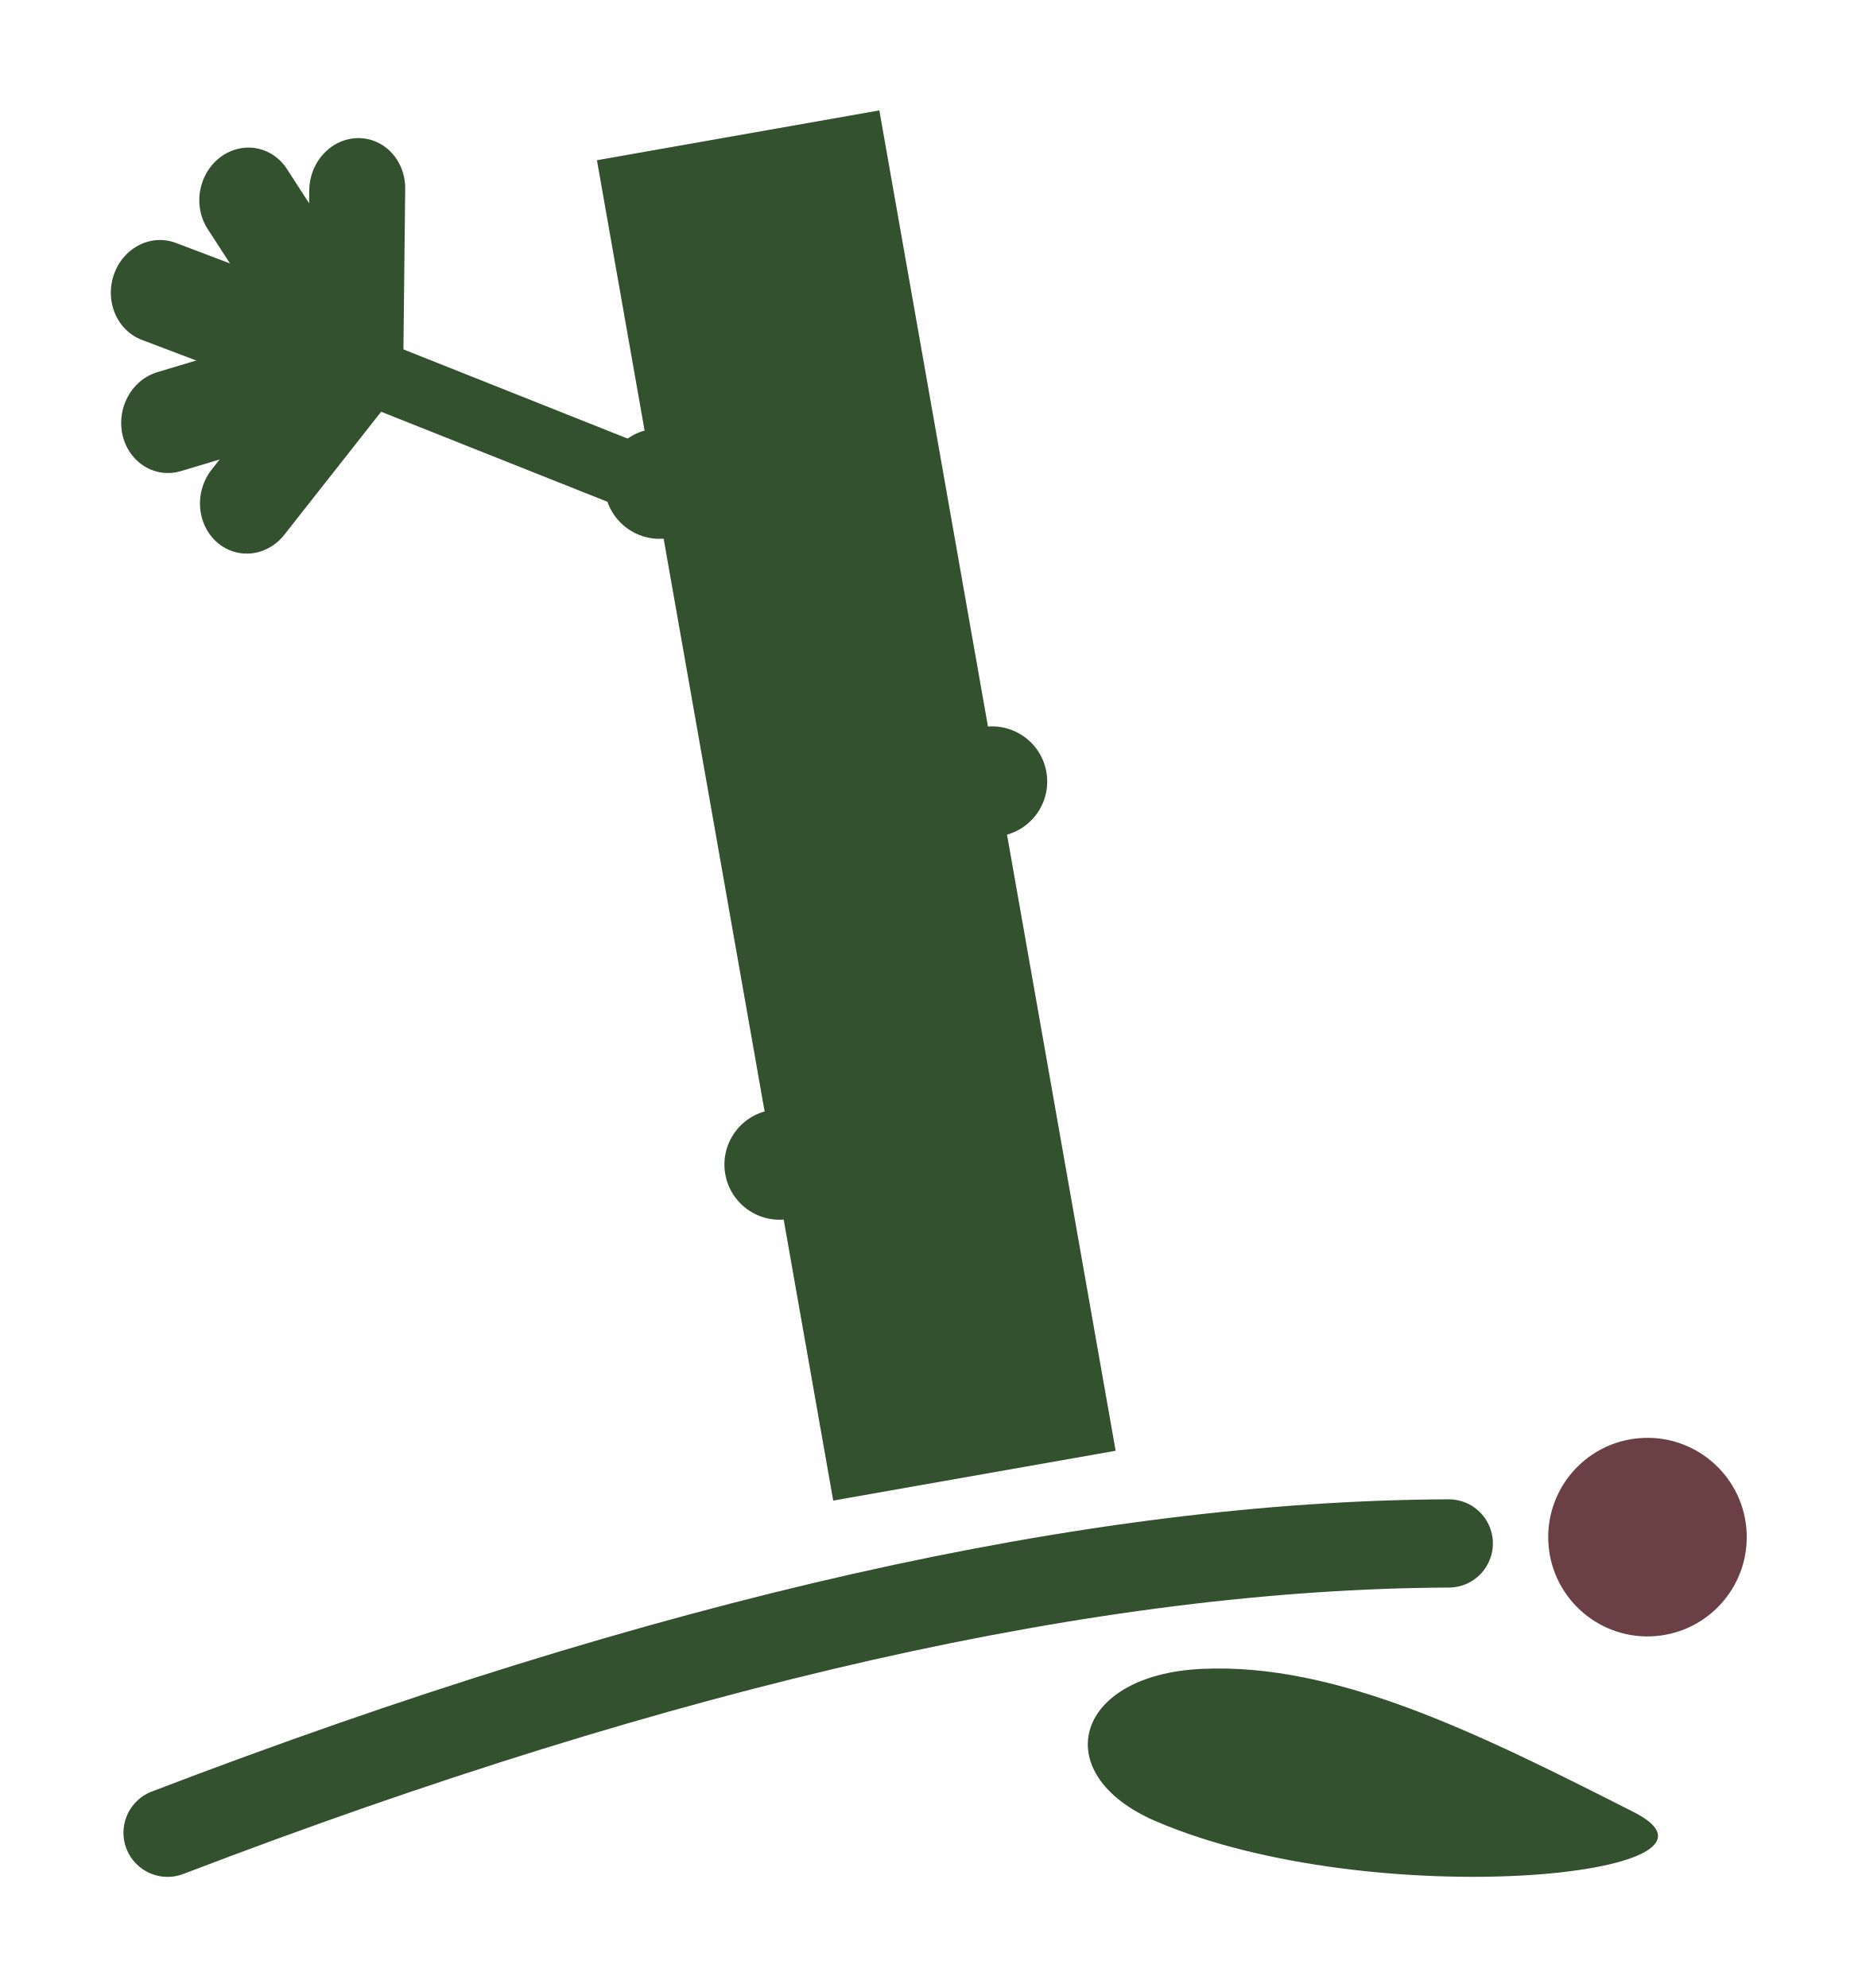
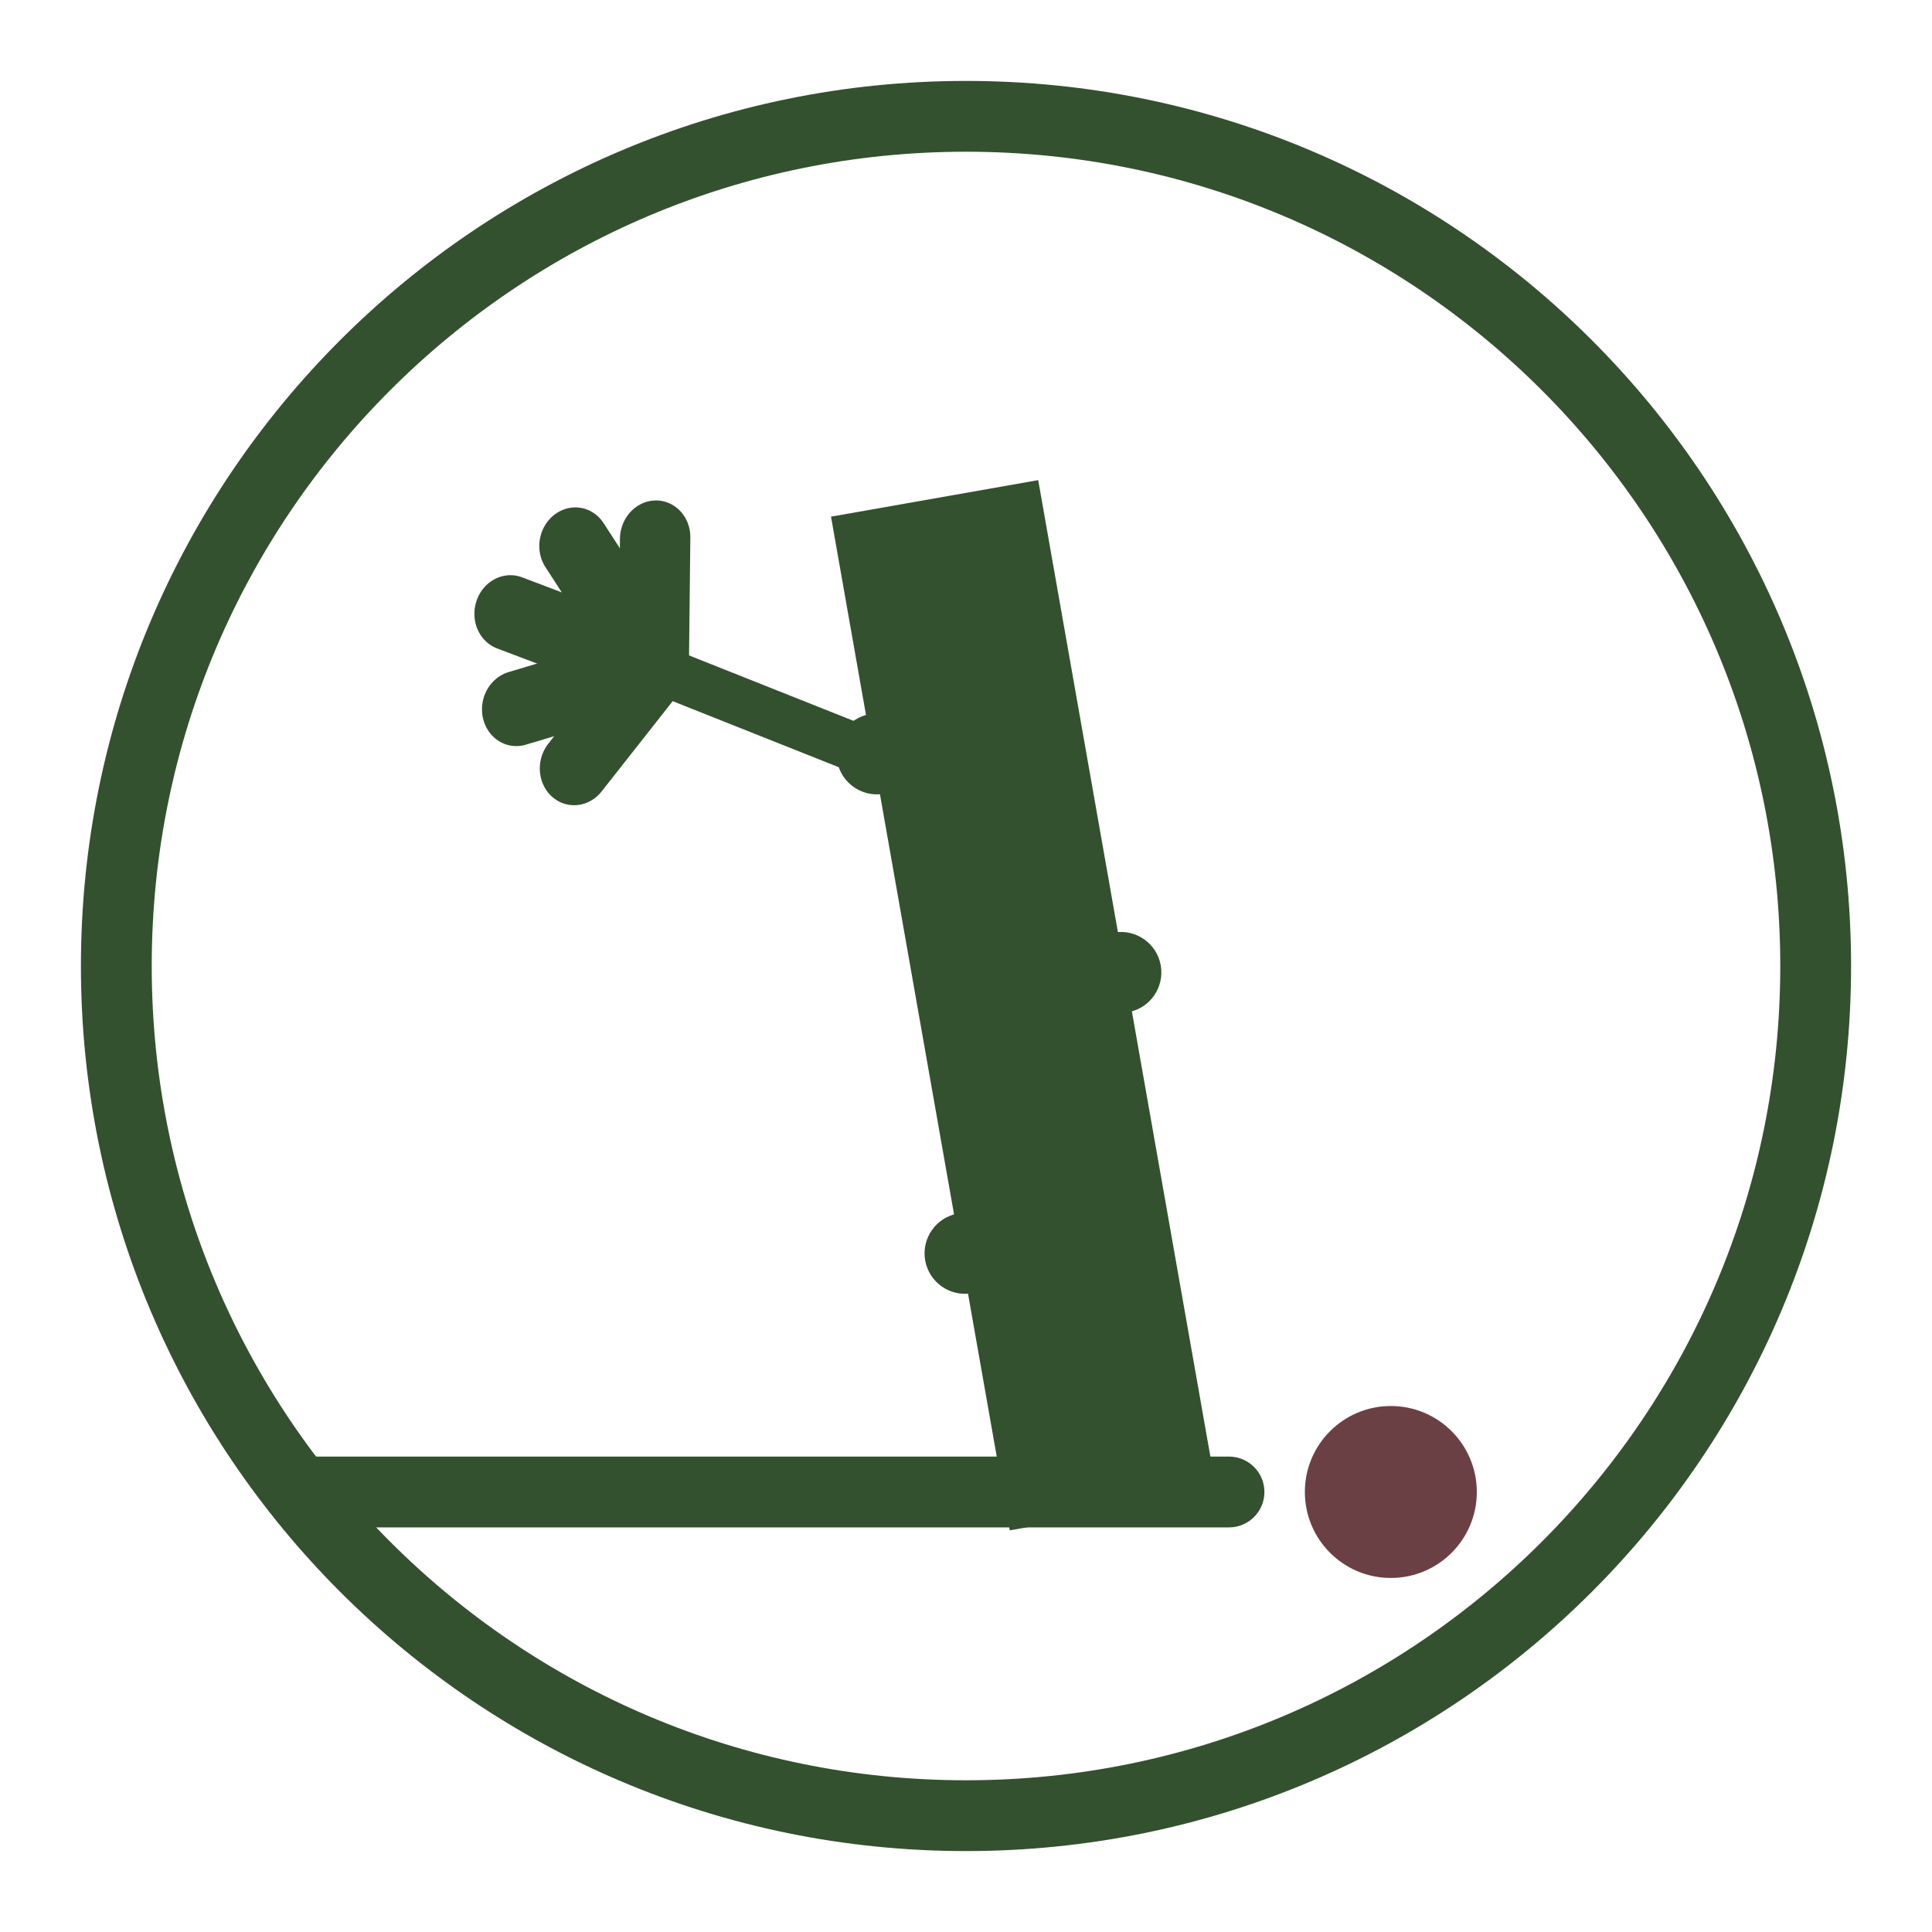
- <svg xmlns="http://www.w3.org/2000/svg" viewBox="15.4 5.6 168.4 180.2" width="673.6" height="720.8" role="img" aria-label="maniva logo">
-   <g fill="none" stroke="#34512F">
-     <g transform="matrix(-.98481 -.17365 -.17365 .98481 193.2 -16.341)">
-       <g transform="translate(1.8079 -.45198)">
-         <path d="m103 86 29-6" stroke-width="6" />
-         <g transform="matrix(.41314 0 0 .44434 77.466 44.452)" stroke-linecap="round" stroke-width="21.006">
-           <path d="m132 80 6.3-35.5" />
-           <path d="m132 80 29.7-29.7" />
-           <path d="m132 80 45.3-8" />
-           <path d="m132 80 38.1 17.8" />
-           <path d="m132 80 18 31.2" />
+ <svg xmlns="http://www.w3.org/2000/svg" viewBox="4.5 4.5 191.0 191.0" width="764.0" height="764.0" role="img" aria-label="maniva logo">
+   <circle cx="100" cy="100" r="84" fill="none" stroke="#34512F" stroke-width="7" />
+   <g transform="translate(31.04,39.48) scale(0.8)">
+     <g fill="none" stroke="#34512F">
+       <g transform="matrix(-.98481 -.17365 -.17365 .98481 193.2 -16.341)">
+         <g transform="translate(1.8079 -.45198)">
+           <path d="m103 86 29-6" stroke-width="6" />
+           <g transform="matrix(.41314 0 0 .44434 77.466 44.452)" stroke-linecap="round" stroke-width="21.006">
+             <path d="m132 80 6.3-35.5" />
+             <path d="m132 80 29.7-29.7" />
+             <path d="m132 80 45.3-8" />
+             <path d="m132 80 38.1 17.8" />
+             <path d="m132 80 18 31.2" />
+           </g>
+         </g>
+         <g transform="rotate(20 -38.373 243.61)">
+           <path transform="translate(-55.78 -32.801)" d="m85.28 176v-127.2" stroke-width="26" />
+           <circle cx="42" cy="45.858" r="5" fill="#34512F" stroke="none" />
+           <circle cx="17" cy="77.685" r="5" fill="#34512F" stroke="none" />
+           <circle cx="42" cy="108.53" r="5" fill="#34512F" stroke="none" />
        </g>
      </g>
-       <g transform="rotate(20 -38.373 243.61)">
-         <path transform="translate(-55.78 -32.801)" d="m85.28 172.17v-123.37" stroke-width="26" />
-         <circle cx="42" cy="45.858" r="5" fill="#34512F" stroke="none" />
-         <circle cx="17" cy="77.685" r="5" fill="#34512F" stroke="none" />
-         <circle cx="42" cy="108.53" r="5" fill="#34512F" stroke="none" />
-       </g>
-     </g>
-     <path d="m120.18 170.68c19.774 8.491 54.642 4.902 43.332-0.829-13.953-7.071-26.925-13.561-39.183-12.976-11.598 0.553-14.004 9.573-4.149 13.805z" fill="#34512F" stroke="none" />
-     <g transform="rotate(-5 99.953 155.62)">
-       <path d="m29.453 165.62q70-20 118-16" stroke-width="8" stroke-linecap="round" />
-       <circle cx="165.45" cy="150.62" r="9" fill="#6B4044" stroke="none" />
    </g>
  </g>
+   <path d="M35.5 152 H126" stroke="#34512F" stroke-width="7" stroke-linecap="round" fill="none" />
+   <circle cx="142" cy="152" r="8.5" fill="#6B4044" />
</svg>
